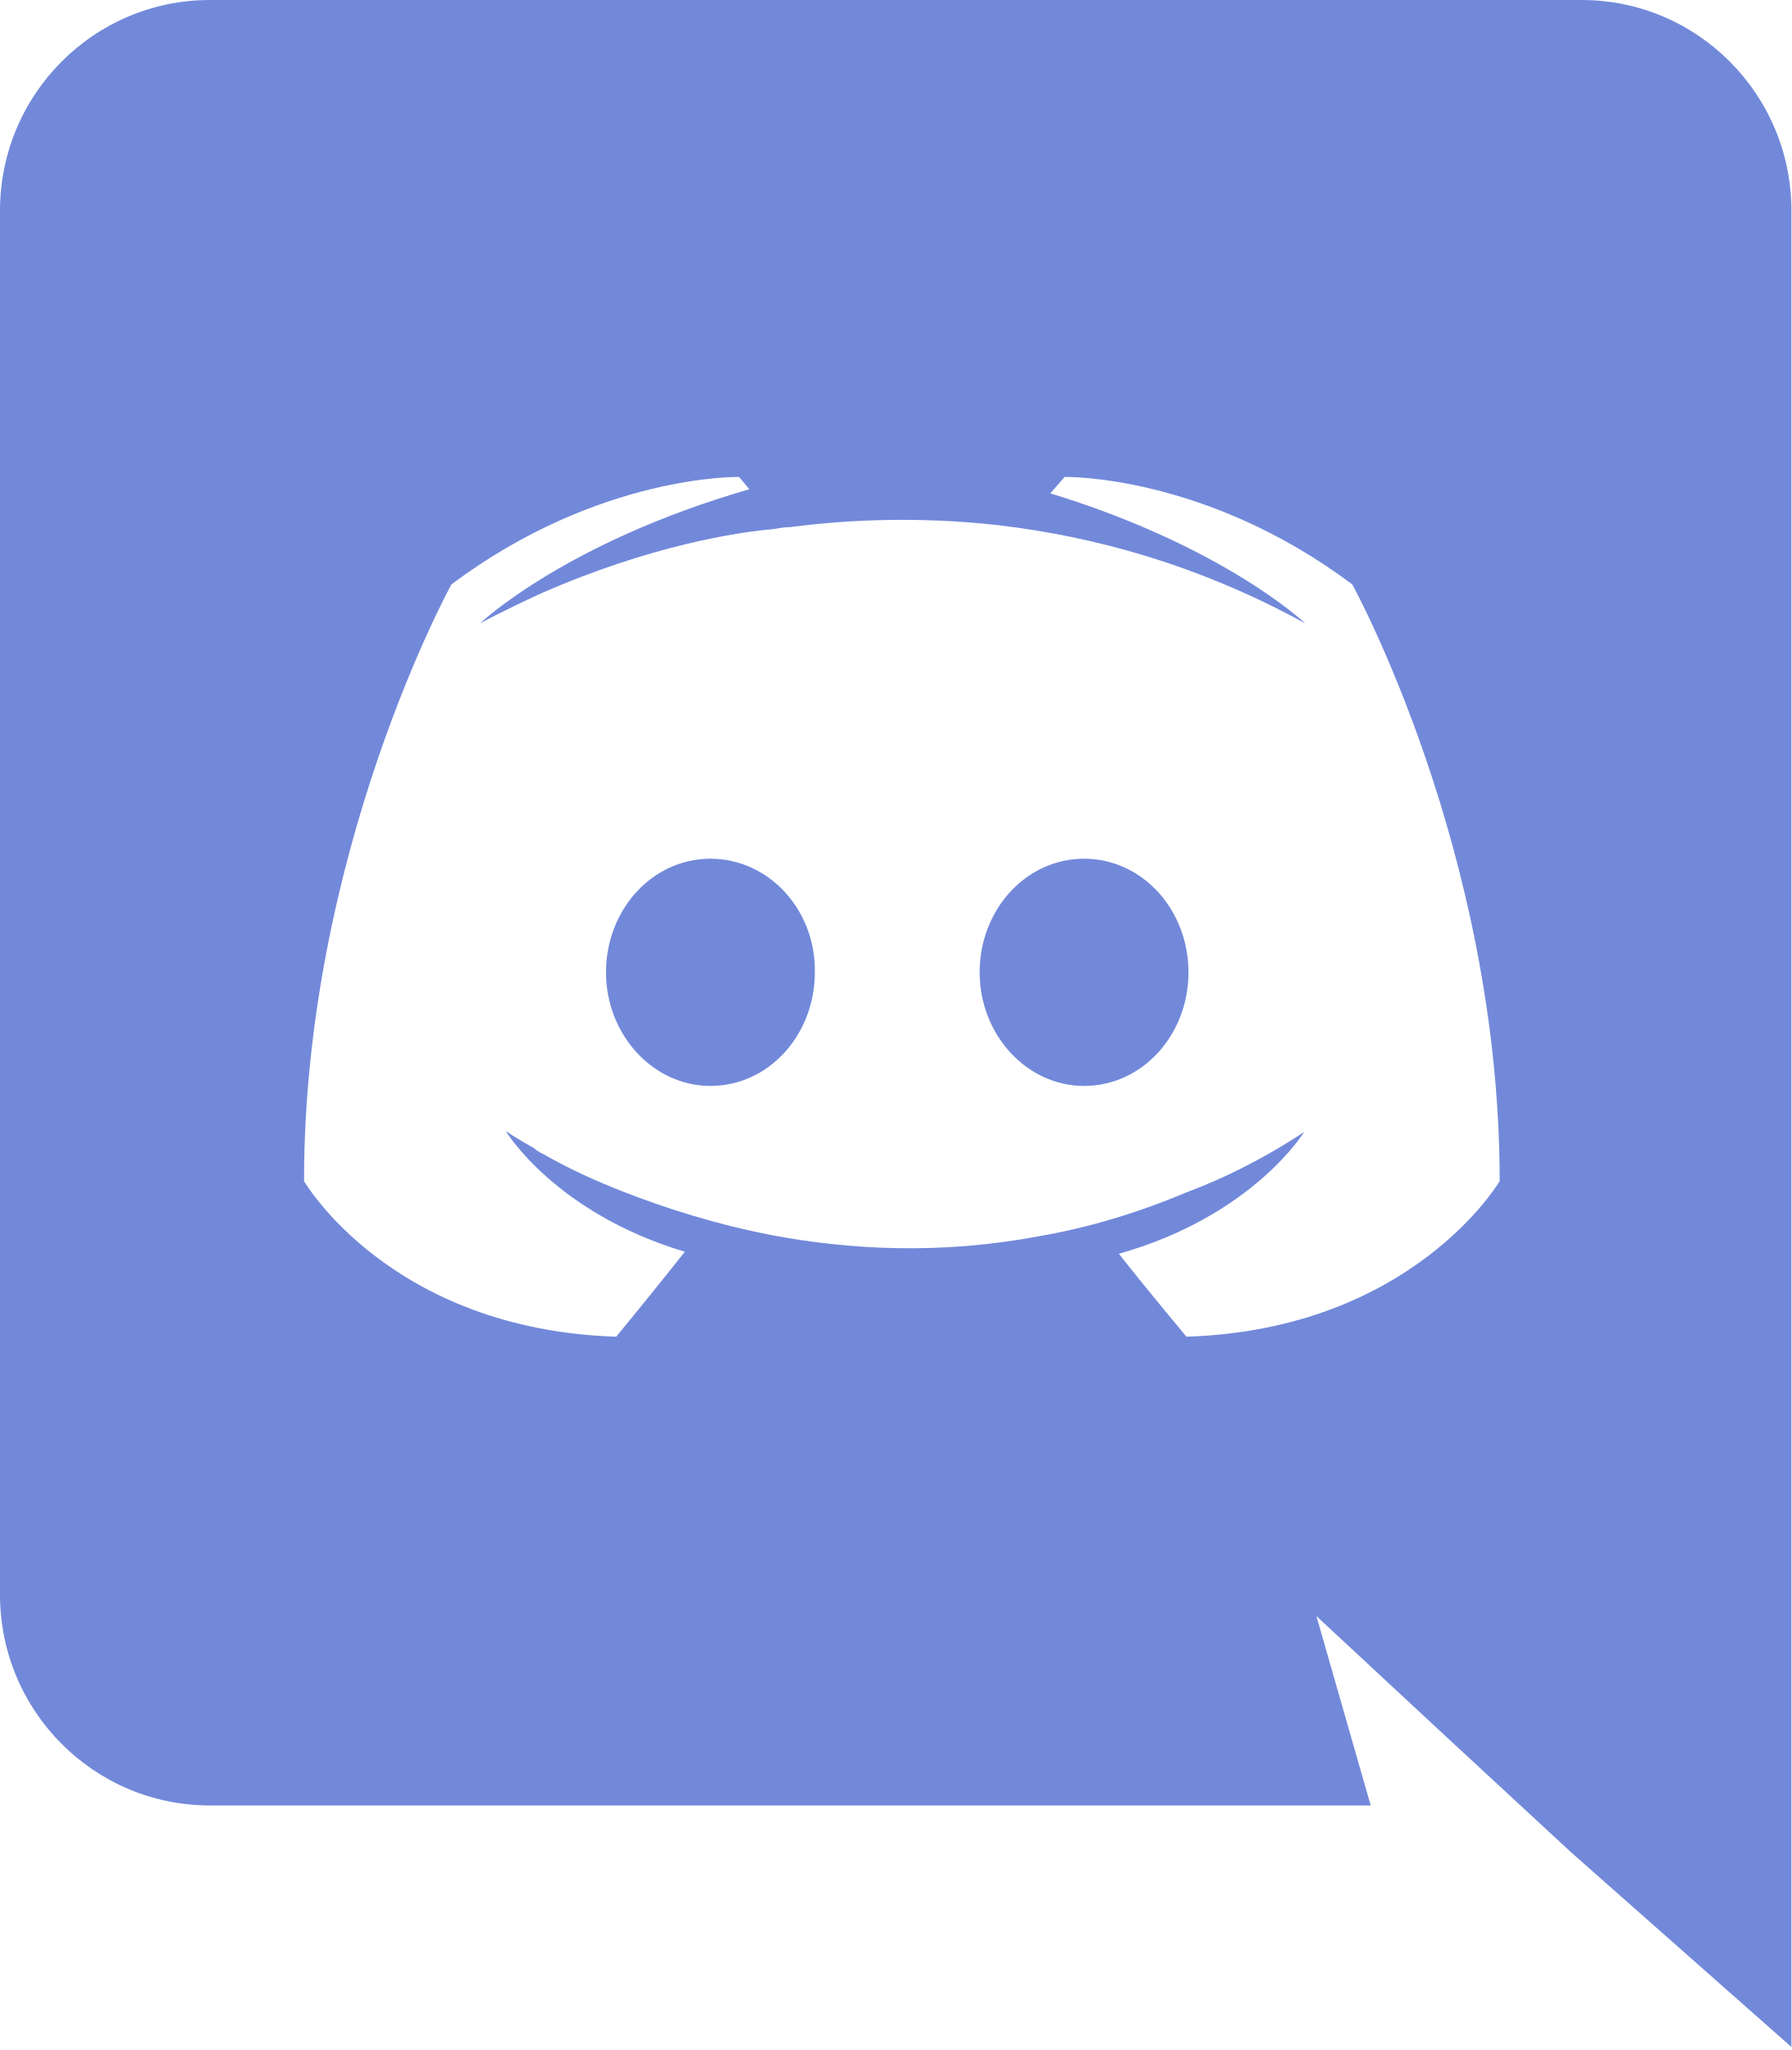
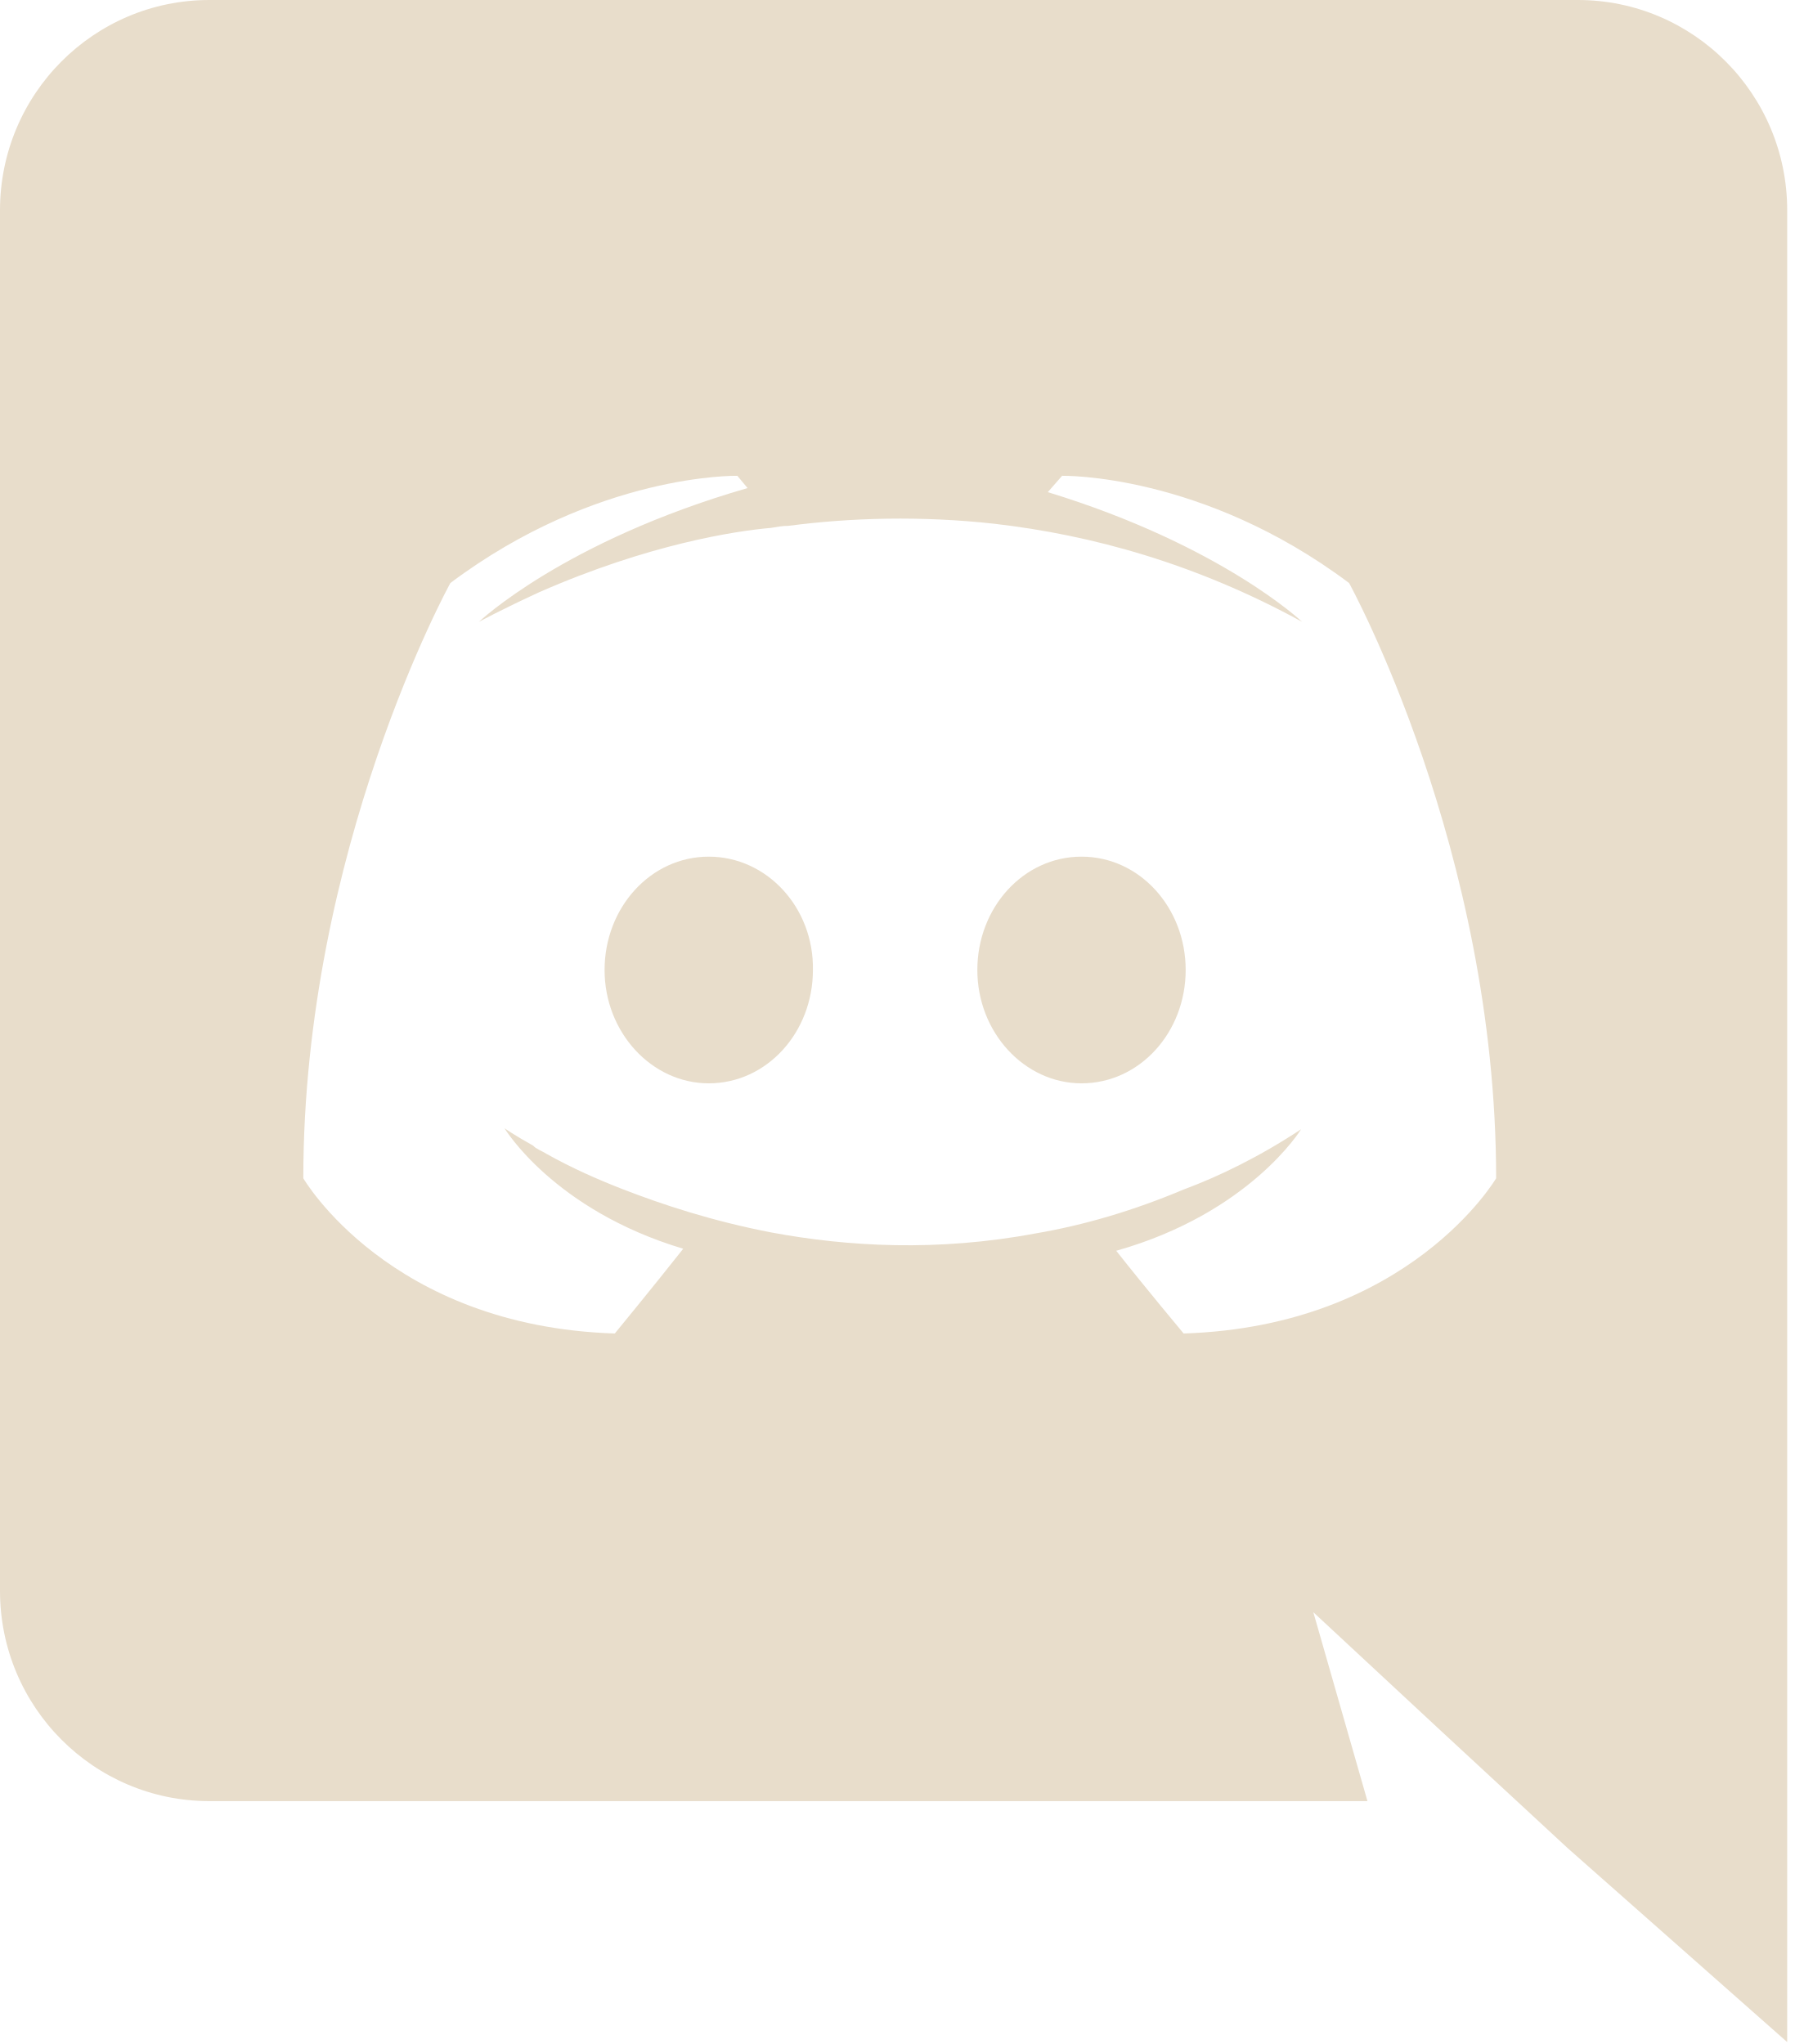
- <svg xmlns="http://www.w3.org/2000/svg" width="256px" height="293px" viewBox="0 0 256 293" version="1.1" preserveAspectRatio="xMidYMid">
-   <g>
-     <path d="M226.011,0 L29.989,0 C13.458,0 0,13.458 0,30.135 L0,227.913 C0,244.59 13.458,258.048 29.989,258.048 L195.877,258.048 L188.123,230.985 L206.848,248.393 L224.549,264.777 L256,292.571 L256,30.135 C256,13.458 242.542,0 226.011,0 Z M169.545,191.049 C169.545,191.049 164.279,184.759 159.89,179.2 C179.054,173.787 186.368,161.792 186.368,161.792 C180.37,165.742 174.665,168.521 169.545,170.423 C162.231,173.495 155.209,175.543 148.334,176.713 C134.29,179.346 121.417,178.615 110.446,176.567 C102.107,174.958 94.939,172.617 88.942,170.277 C85.577,168.96 81.92,167.351 78.263,165.303 C77.824,165.01 77.385,164.864 76.946,164.571 C76.654,164.425 76.507,164.279 76.361,164.133 C73.728,162.67 72.265,161.646 72.265,161.646 C72.265,161.646 79.287,173.349 97.865,178.907 C93.477,184.466 88.064,191.049 88.064,191.049 C55.735,190.025 43.447,168.814 43.447,168.814 C43.447,121.71 64.512,83.529 64.512,83.529 C85.577,67.73 105.618,68.169 105.618,68.169 L107.081,69.925 C80.75,77.531 68.608,89.088 68.608,89.088 C68.608,89.088 71.826,87.333 77.239,84.846 C92.891,77.97 105.326,76.069 110.446,75.63 C111.323,75.483 112.055,75.337 112.933,75.337 C121.856,74.167 131.95,73.874 142.482,75.045 C156.379,76.654 171.301,80.75 186.514,89.088 C186.514,89.088 174.958,78.117 150.089,70.51 L152.137,68.169 C152.137,68.169 172.178,67.73 193.243,83.529 C193.243,83.529 214.309,121.71 214.309,168.814 C214.309,168.814 201.874,190.025 169.545,191.049 Z M101.522,122.734 C93.184,122.734 86.601,130.048 86.601,138.971 C86.601,147.895 93.33,155.209 101.522,155.209 C109.861,155.209 116.443,147.895 116.443,138.971 C116.59,130.048 109.861,122.734 101.522,122.734 M154.917,122.734 C146.578,122.734 139.995,130.048 139.995,138.971 C139.995,147.895 146.725,155.209 154.917,155.209 C163.255,155.209 169.838,147.895 169.838,138.971 C169.838,130.048 163.255,122.734 154.917,122.734" fill="#7289DA" />
-   </g>
+ <svg xmlns="http://www.w3.org/2000/svg" width="100%" height="100%" viewBox="0 0 251 286" version="1.1" xml:space="preserve" style="fill-rule:evenodd;clip-rule:evenodd;stroke-linejoin:round;stroke-miterlimit:2;">
+   <path d="M220.729,0l-191.441,0c-16.144,0 -29.288,13.144 -29.288,29.43l-0,193.156c-0,16.287 13.144,29.43 29.288,29.43l162.01,0l-7.572,-26.43l18.287,17.001l17.287,16.001l30.716,27.145l0,-256.303c0,-16.286 -13.143,-29.43 -29.287,-29.43Zm-55.147,186.584c0,-0 -5.143,-6.144 -9.429,-11.573c18.716,-5.286 25.859,-17.001 25.859,-17.001c-5.858,3.858 -11.429,6.572 -16.43,8.429c-7.143,3.001 -14.001,5.001 -20.715,6.144c-13.716,2.571 -26.288,1.857 -37.003,-0.143c-8.143,-1.572 -15.144,-3.858 -21.001,-6.143c-3.286,-1.286 -6.858,-2.858 -10.429,-4.858c-0.429,-0.286 -0.858,-0.428 -1.286,-0.714c-0.286,-0.143 -0.429,-0.286 -0.572,-0.429c-2.571,-1.428 -4,-2.429 -4,-2.429c0,0 6.858,11.43 25.002,16.859c-4.286,5.429 -9.572,11.858 -9.572,11.858c-31.574,-1 -43.575,-21.716 -43.575,-21.716c0,-46.003 20.573,-83.291 20.573,-83.291c20.573,-15.43 40.146,-15.001 40.146,-15.001l1.428,1.714c-25.716,7.429 -37.574,18.716 -37.574,18.716c0,-0 3.143,-1.715 8.429,-4.143c15.287,-6.715 27.431,-8.572 32.431,-9.001c0.857,-0.143 1.572,-0.286 2.429,-0.286c8.715,-1.143 18.573,-1.428 28.859,-0.286c13.572,1.572 28.145,5.572 43.003,13.716c-0,-0 -11.287,-10.715 -35.574,-18.144l2,-2.286c0,-0 19.573,-0.429 40.146,15.001c-0,-0 20.572,37.288 20.572,83.291c0,-0 -12.143,20.716 -43.717,21.716Zm-66.433,-66.719c-8.143,-0 -14.572,7.143 -14.572,15.858c-0,8.715 6.572,15.858 14.572,15.858c8.144,0 14.573,-7.143 14.573,-15.858c0.143,-8.715 -6.429,-15.858 -14.573,-15.858m52.147,-0c-8.144,-0 -14.573,7.143 -14.573,15.858c0,8.715 6.572,15.858 14.573,15.858c8.143,0 14.572,-7.143 14.572,-15.858c-0,-8.715 -6.429,-15.858 -14.572,-15.858" style="fill:#e8ddcb;fill-rule:nonzero;" />
</svg>
